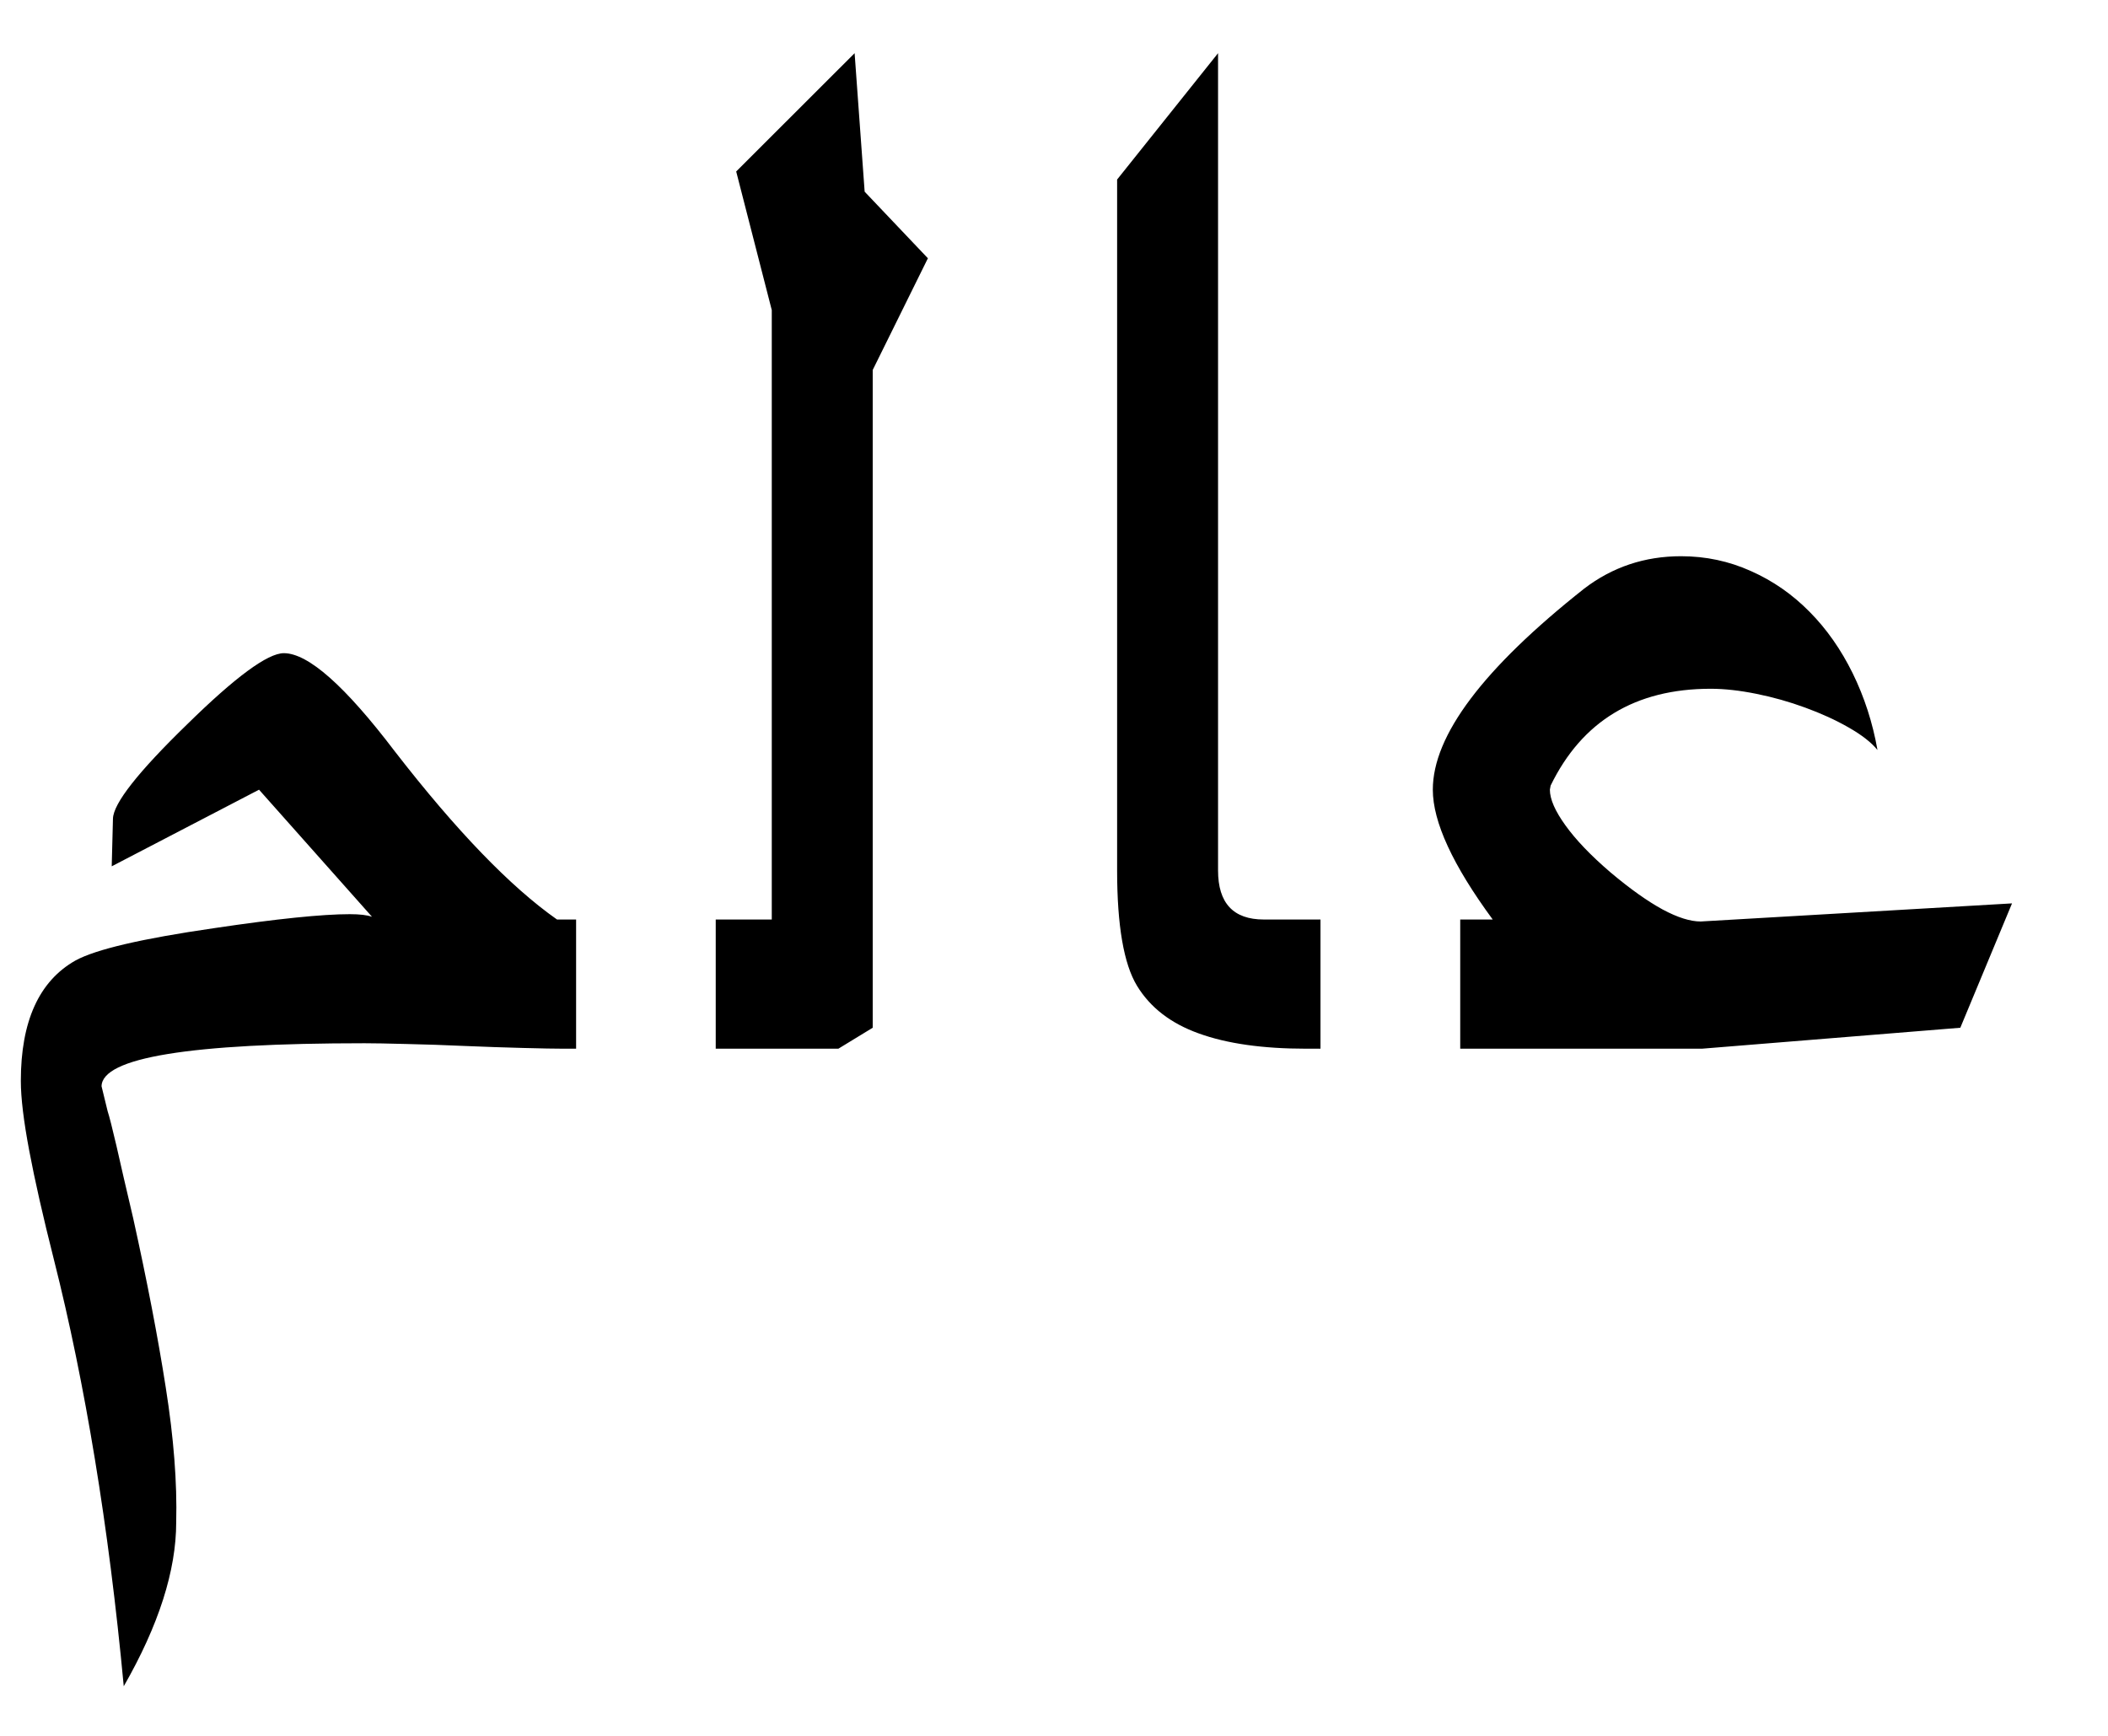
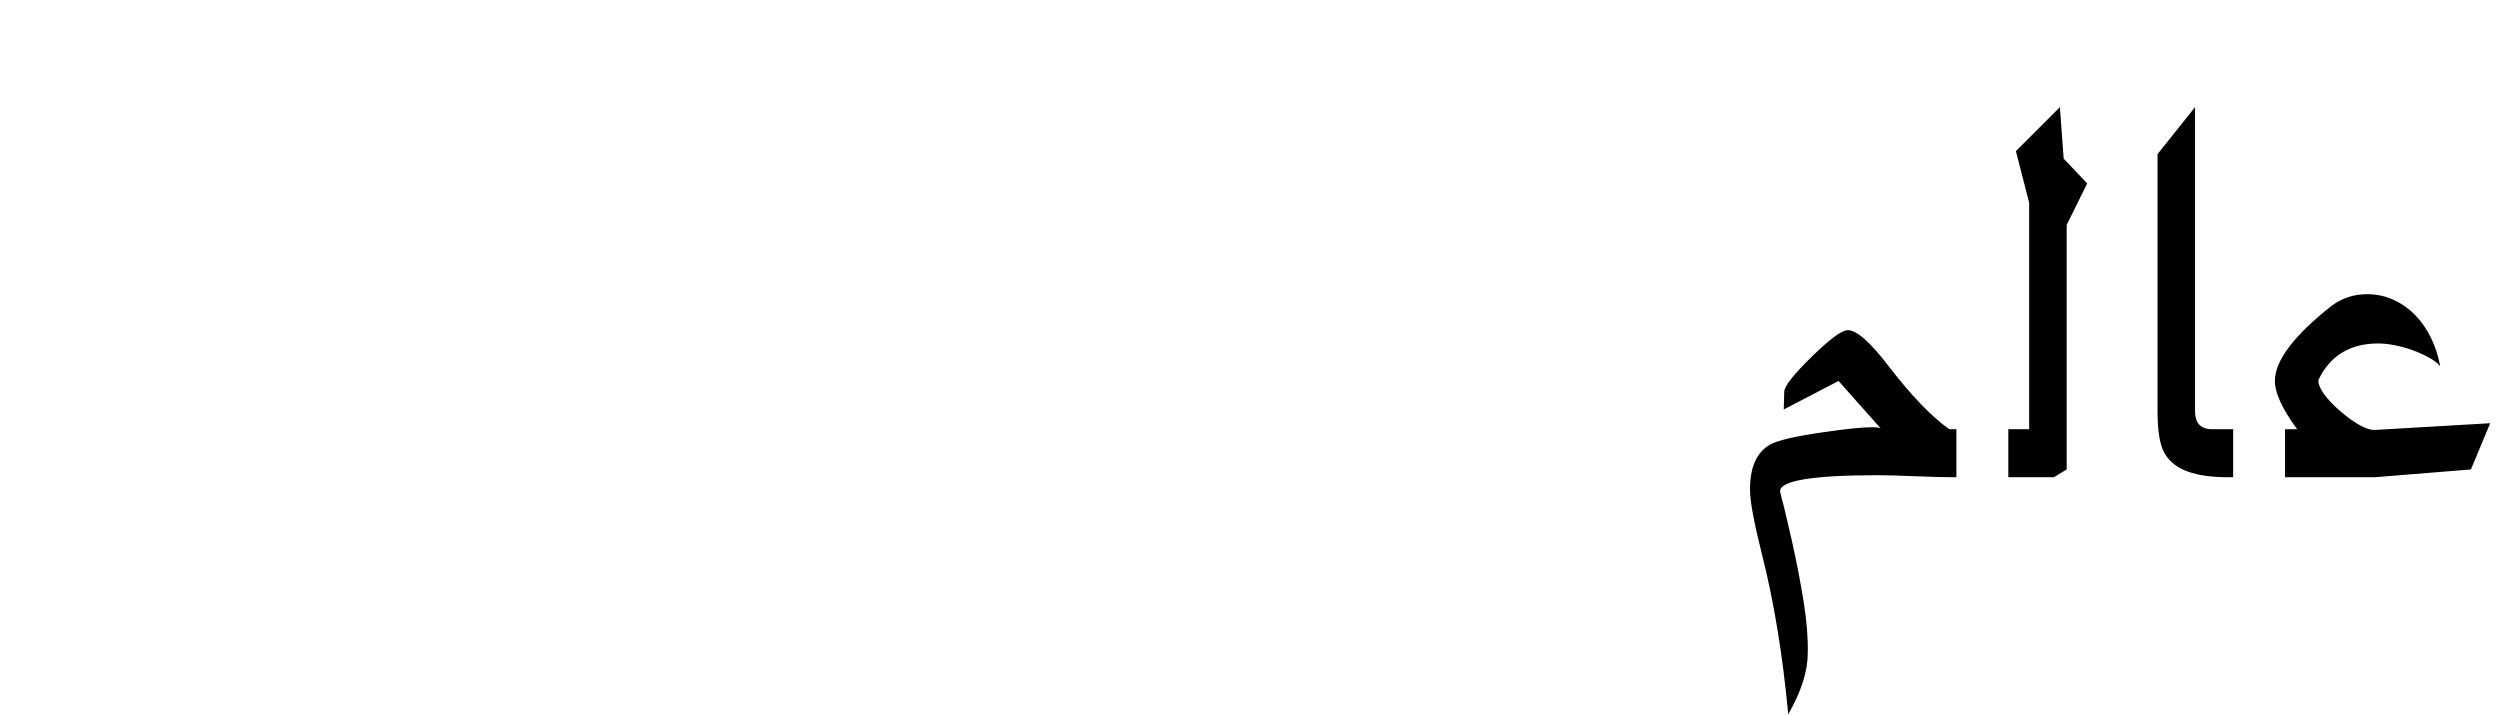
- <svg xmlns="http://www.w3.org/2000/svg" width="17px" height="14px" viewBox="0 0 17 14" version="1.1">
+ <svg xmlns="http://www.w3.org/2000/svg" width="70px" height="20px" viewBox="0 0 70 20" version="1.1">
  <defs />
-   <g id="ideas-for-vis" stroke="none" stroke-width="1" fill="none" fill-rule="evenodd">
-     <g id="Artboard" transform="translate(-789, -51)" fill="#000000">
-       <path d="M805.226,58.286 L804.809,59.289 L802.725,59.458 L799.649,59.458 L799.649,58.416 L801.038,58.416 C800.716,57.978 800.555,57.629 800.555,57.369 C800.555,56.931 800.962,56.391 801.776,55.747 C802.004,55.573 802.264,55.486 802.557,55.486 C802.756,55.486 802.944,55.526 803.121,55.606 C803.299,55.685 803.456,55.795 803.593,55.934 C803.731,56.073 803.847,56.239 803.941,56.43 C804.035,56.622 804.102,56.828 804.141,57.049 C804.091,56.987 804.013,56.927 803.908,56.867 C803.803,56.807 803.687,56.754 803.558,56.707 C803.43,56.66 803.299,56.623 803.165,56.596 C803.031,56.569 802.908,56.555 802.796,56.555 C802.188,56.555 801.758,56.816 801.505,57.336 L801.499,57.369 C801.499,57.445 801.541,57.541 801.624,57.656 C801.707,57.772 801.828,57.899 801.988,58.036 C802.147,58.17 802.287,58.269 802.408,58.335 C802.529,58.4 802.631,58.432 802.715,58.432 L805.226,58.286 Z M800.776,59.458 L799.534,59.458 C799.183,59.458 798.894,59.417 798.668,59.335 C798.442,59.254 798.276,59.126 798.169,58.95 C798.063,58.775 798.009,58.465 798.009,58.02 L798.009,52.448 L798.823,51.429 L798.823,58.02 C798.823,58.284 798.946,58.416 799.192,58.416 L800.776,58.416 L800.776,59.458 Z M796.483,53.083 L796.038,53.984 L796.038,59.289 L795.761,59.458 L793.646,59.458 L793.646,58.416 L795.224,58.416 L795.224,53.501 L794.937,52.383 L795.892,51.429 L795.973,52.546 L796.483,53.083 Z M794.772,59.458 L793.546,59.458 C793.477,59.458 793.368,59.456 793.218,59.452 C793.068,59.448 792.911,59.443 792.749,59.436 C792.586,59.429 792.429,59.423 792.277,59.42 C792.125,59.416 792.013,59.414 791.94,59.414 C790.53,59.414 789.823,59.53 789.819,59.761 L789.868,59.962 C789.882,60.005 789.906,60.099 789.939,60.241 C789.971,60.384 790.016,60.579 790.074,60.825 C790.186,61.331 790.274,61.787 790.337,62.192 C790.401,62.597 790.429,62.958 790.421,63.277 C790.421,63.667 790.28,64.108 789.998,64.6 C789.937,63.949 789.859,63.338 789.765,62.767 C789.671,62.195 789.561,61.658 789.434,61.156 C789.347,60.812 789.281,60.521 789.236,60.282 C789.191,60.043 789.168,59.855 789.168,59.718 C789.168,59.237 789.315,58.913 789.608,58.747 C789.774,58.656 790.146,58.57 790.725,58.486 C791.235,58.41 791.6,58.373 791.821,58.373 C791.901,58.373 791.96,58.38 792,58.394 L791.089,57.369 L789.901,57.987 L789.911,57.602 C789.915,57.479 790.114,57.226 790.508,56.843 C790.899,56.459 791.159,56.268 791.289,56.268 C791.485,56.268 791.783,56.532 792.184,57.06 C792.68,57.7 793.116,58.152 793.492,58.416 L794.772,58.416 L794.772,59.458 Z" id="scientist" />
+   <g id="letters" stroke="none" stroke-width="1" fill="none" fill-rule="evenodd">
+     <g id="scientist" fill="#000000">
+       <path d="M69.725,11.85 L69.186,13.145 L66.497,13.362 L62.528,13.362 L62.528,12.018 L64.32,12.018 C63.905,11.453 63.697,11.003 63.697,10.667 C63.697,10.102 64.222,9.404 65.272,8.573 C65.566,8.349 65.902,8.237 66.28,8.237 C66.537,8.237 66.78,8.289 67.009,8.391 C67.237,8.494 67.44,8.635 67.618,8.815 C67.795,8.995 67.944,9.208 68.066,9.456 C68.187,9.703 68.274,9.969 68.325,10.254 C68.26,10.174 68.159,10.096 68.024,10.019 C67.888,9.942 67.738,9.873 67.572,9.813 C67.407,9.752 67.237,9.704 67.065,9.669 C66.892,9.634 66.733,9.617 66.588,9.617 C65.804,9.617 65.249,9.953 64.922,10.625 L64.915,10.667 C64.915,10.765 64.969,10.889 65.076,11.038 C65.183,11.187 65.34,11.351 65.545,11.528 C65.751,11.701 65.931,11.829 66.088,11.913 C66.244,11.997 66.376,12.039 66.483,12.039 L69.725,11.85 Z M63.981,13.362 L62.378,13.362 C61.925,13.362 61.553,13.31 61.261,13.205 C60.97,13.1 60.755,12.934 60.617,12.708 C60.479,12.481 60.411,12.081 60.411,11.507 L60.411,4.316 L61.461,3 L61.461,11.507 C61.461,11.848 61.62,12.018 61.937,12.018 L63.981,12.018 L63.981,13.362 Z M58.441,5.136 L57.867,6.298 L57.867,13.145 L57.509,13.362 L54.779,13.362 L54.779,12.018 L56.816,12.018 L56.816,5.675 L56.445,4.232 L57.677,3 L57.783,4.442 L58.441,5.136 Z M56.233,13.362 L54.65,13.362 C54.562,13.362 54.42,13.36 54.227,13.355 C54.033,13.351 53.831,13.344 53.621,13.334 C53.411,13.325 53.208,13.318 53.012,13.313 C52.816,13.309 52.671,13.306 52.578,13.306 C50.757,13.306 49.845,13.456 49.84,13.755 L49.903,14.014 C49.922,14.07 49.952,14.19 49.994,14.374 C50.036,14.559 50.095,14.809 50.169,15.127 C50.314,15.78 50.427,16.368 50.509,16.891 C50.591,17.414 50.627,17.881 50.617,18.292 C50.617,18.796 50.435,19.365 50.071,20 C49.992,19.16 49.892,18.371 49.77,17.633 C49.649,16.896 49.506,16.203 49.343,15.554 C49.231,15.111 49.146,14.735 49.088,14.427 C49.029,14.119 49,13.876 49,13.699 C49,13.078 49.189,12.66 49.567,12.445 C49.782,12.329 50.263,12.217 51.009,12.109 C51.668,12.011 52.139,11.962 52.424,11.962 C52.526,11.962 52.604,11.971 52.655,11.99 L51.479,10.667 L49.945,11.465 L49.959,10.968 C49.964,10.809 50.221,10.482 50.729,9.988 C51.234,9.493 51.57,9.245 51.738,9.245 C51.99,9.245 52.375,9.586 52.893,10.268 C53.532,11.094 54.095,11.677 54.58,12.018 L56.233,12.018 L56.233,13.362 Z" />
    </g>
  </g>
</svg>
